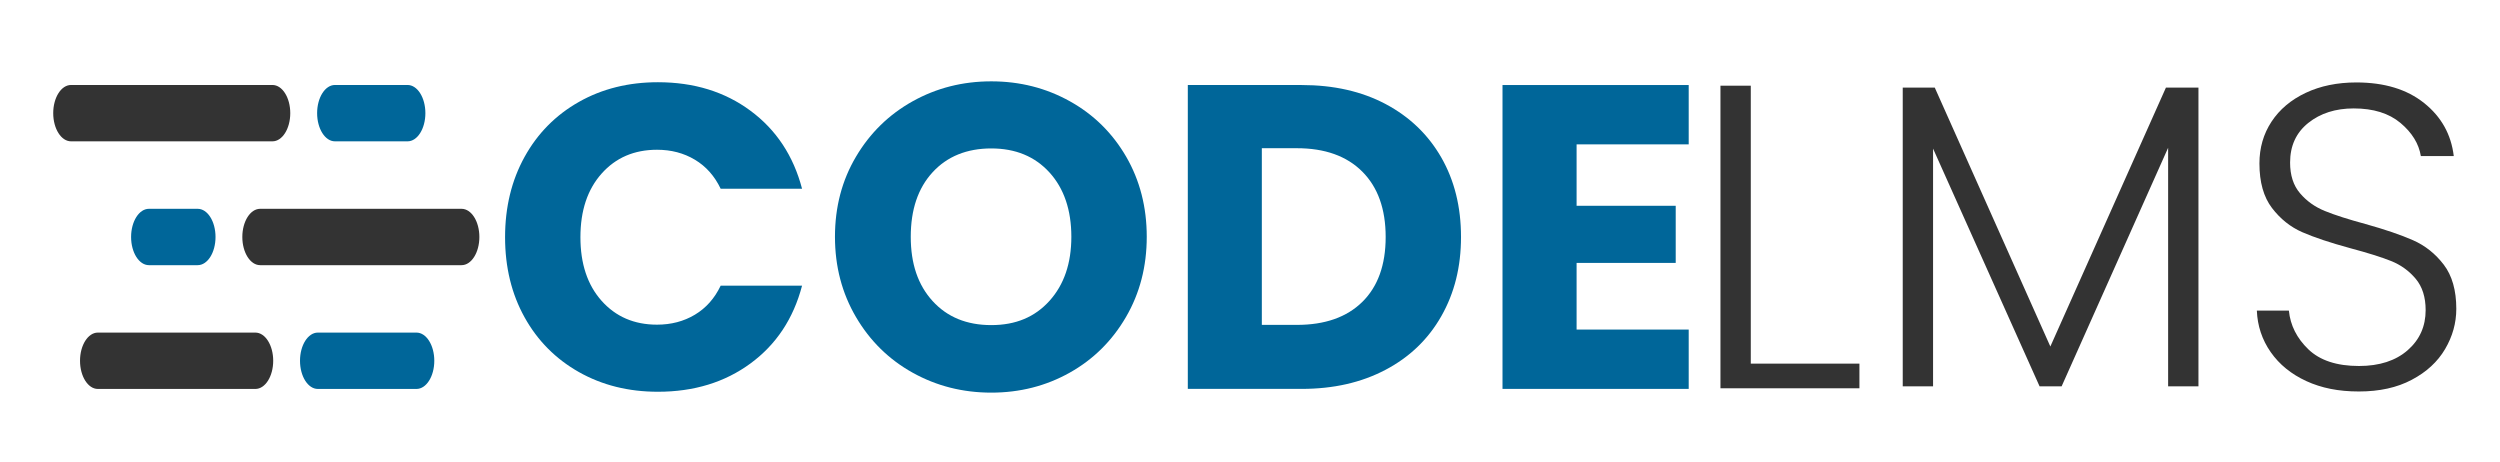
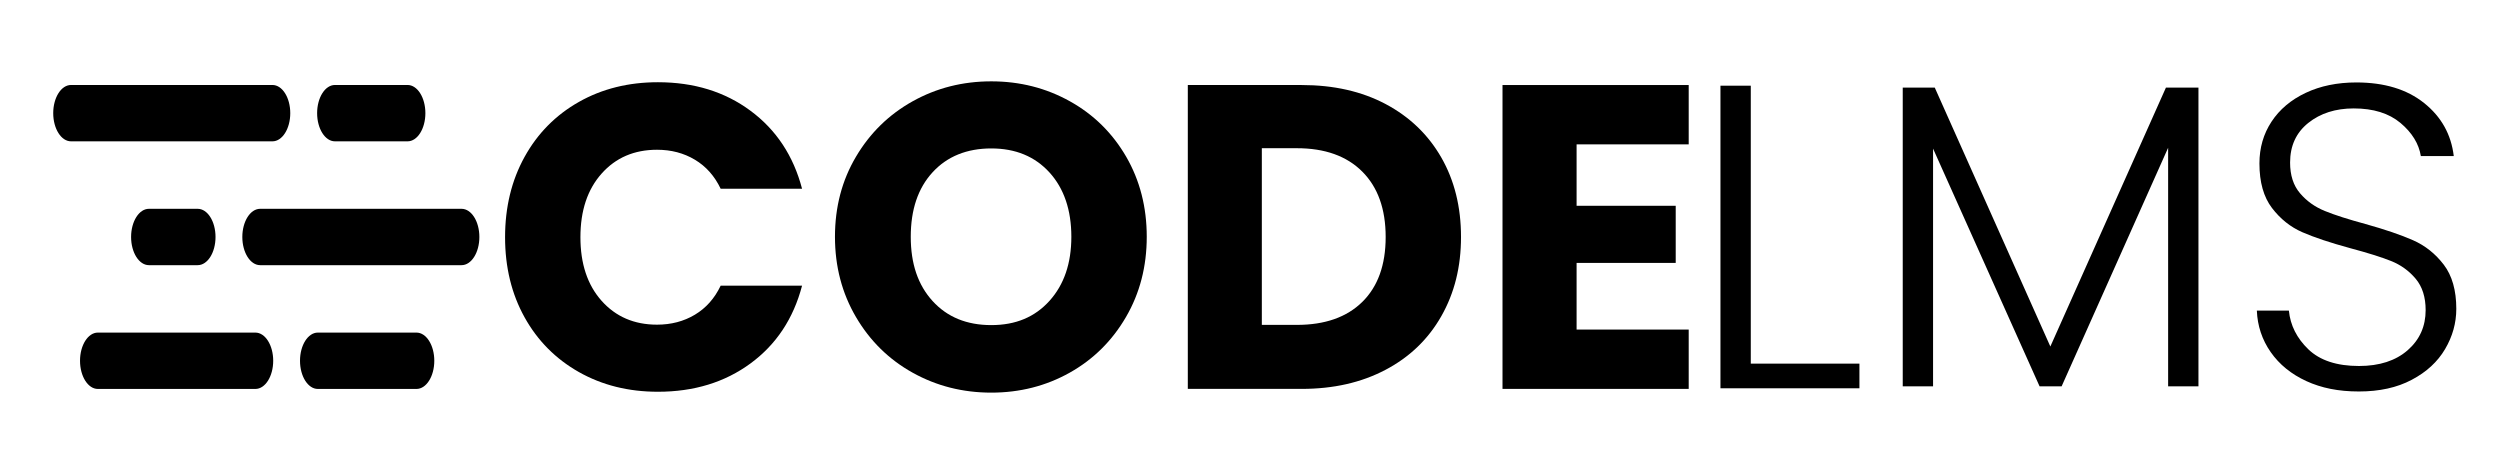
<svg xmlns="http://www.w3.org/2000/svg" id="OBJECTS" viewBox="0 0 454.24 83.82">
  <defs>
    <style>
      .cls-1 {
        fill: #333;
      }

      .cls-2 {
        fill: #069;
      }
    </style>
  </defs>
-   <path class="cls-2" d="M95.31,28.51c2.36-4.27,5.65-7.6,9.87-9.99,4.22-2.39,9.01-3.58,14.36-3.58,6.55,0,12.17,1.73,16.83,5.19,4.67,3.46,7.79,8.18,9.36,14.16h-14.79c-1.1-2.31-2.66-4.06-4.68-5.27-2.02-1.21-4.31-1.81-6.88-1.81-4.14,0-7.5,1.44-10.07,4.33-2.57,2.88-3.85,6.74-3.85,11.56s1.28,8.68,3.85,11.56c2.57,2.88,5.92,4.33,10.07,4.33,2.57,0,4.86-.6,6.88-1.81,2.02-1.21,3.58-2.96,4.68-5.27h14.79c-1.57,5.98-4.69,10.69-9.36,14.12-4.67,3.43-10.28,5.15-16.83,5.15-5.35,0-10.13-1.19-14.36-3.58-4.22-2.39-7.51-5.7-9.87-9.95-2.36-4.25-3.54-9.1-3.54-14.55s1.18-10.32,3.54-14.59Z" />
-   <path class="cls-2" d="M165.83,67.72c-4.33-2.41-7.76-5.78-10.3-10.11-2.54-4.33-3.82-9.19-3.82-14.59s1.27-10.25,3.82-14.55c2.54-4.3,5.98-7.66,10.3-10.07,4.33-2.41,9.08-3.62,14.28-3.62s9.95,1.21,14.28,3.62c4.33,2.41,7.73,5.77,10.23,10.07,2.49,4.3,3.74,9.15,3.74,14.55s-1.26,10.27-3.78,14.59c-2.52,4.33-5.93,7.7-10.23,10.11-4.3,2.41-9.05,3.62-14.24,3.62s-9.95-1.21-14.28-3.62Zm24.86-13.06c2.65-2.94,3.97-6.82,3.97-11.64s-1.32-8.77-3.97-11.68c-2.65-2.91-6.17-4.37-10.58-4.37s-8.01,1.44-10.66,4.33c-2.65,2.88-3.97,6.79-3.97,11.72s1.32,8.77,3.97,11.68c2.65,2.91,6.2,4.37,10.66,4.37s7.93-1.47,10.58-4.41Z" />
-   <path class="cls-2" d="M251.77,18.91c4.35,2.31,7.72,5.55,10.11,9.71,2.39,4.17,3.58,8.98,3.58,14.43s-1.19,10.2-3.58,14.4c-2.39,4.2-5.77,7.45-10.15,9.75-4.38,2.31-9.45,3.46-15.22,3.46h-20.69V15.45h20.69c5.82,0,10.91,1.15,15.26,3.46Zm-4.25,35.95c2.83-2.78,4.25-6.71,4.25-11.8s-1.42-9.05-4.25-11.88-6.79-4.25-11.88-4.25h-6.37V59.03h6.37c5.09,0,9.05-1.39,11.88-4.17Z" />
-   <path class="cls-2" d="M286.46,26.22v11.17h18.01v10.38h-18.01v12.11h20.37v10.78h-33.83V15.45h33.83v10.78h-20.37Z" />
-   <path class="cls-1" d="M318.11,66.07h19.74v4.48h-25.25V15.57h5.51v50.5Z" />
-   <path class="cls-1" d="M399.45,15.92v54.28h-5.51V26.85l-19.35,43.34h-4.01l-19.35-43.19v43.19h-5.51V15.92h5.82l21,47.04,21-47.04h5.9Z" />
-   <path class="cls-1" d="M419.07,69.25c-2.75-1.26-4.92-3.02-6.49-5.27-1.57-2.25-2.41-4.77-2.52-7.55h5.82c.26,2.67,1.44,5.02,3.54,7.04,2.1,2.02,5.17,3.03,9.2,3.03,3.72,0,6.67-.96,8.85-2.87,2.18-1.91,3.26-4.34,3.26-7.28,0-2.36-.6-4.26-1.81-5.7-1.21-1.44-2.7-2.52-4.48-3.23-1.78-.71-4.25-1.48-7.39-2.32-3.67-1-6.58-1.97-8.73-2.91-2.15-.94-3.99-2.41-5.51-4.4-1.52-1.99-2.28-4.69-2.28-8.1,0-2.83,.73-5.36,2.2-7.59,1.47-2.23,3.54-3.97,6.21-5.23,2.67-1.26,5.74-1.89,9.2-1.89,5.09,0,9.19,1.25,12.31,3.74,3.12,2.49,4.92,5.7,5.39,9.64h-5.98c-.37-2.25-1.6-4.26-3.7-6.02-2.1-1.76-4.93-2.64-8.5-2.64-3.3,0-6.06,.88-8.26,2.64-2.2,1.76-3.3,4.16-3.3,7.2,0,2.31,.6,4.17,1.81,5.58,1.21,1.42,2.71,2.49,4.52,3.22,1.81,.74,4.26,1.52,7.36,2.36,3.57,1,6.45,1.98,8.65,2.95,2.2,.97,4.06,2.45,5.58,4.44,1.52,1.99,2.28,4.67,2.28,8.02,0,2.57-.68,5.01-2.04,7.32-1.36,2.31-3.38,4.17-6.06,5.58-2.67,1.42-5.87,2.12-9.6,2.12s-6.8-.63-9.56-1.89Z" />
+   <path className="cls-2" d="M95.31,28.51c2.36-4.27,5.65-7.6,9.87-9.99,4.22-2.39,9.01-3.58,14.36-3.58,6.55,0,12.17,1.73,16.83,5.19,4.67,3.46,7.79,8.18,9.36,14.16h-14.79c-1.1-2.31-2.66-4.06-4.68-5.27-2.02-1.21-4.31-1.81-6.88-1.81-4.14,0-7.5,1.44-10.07,4.33-2.57,2.88-3.85,6.74-3.85,11.56s1.28,8.68,3.85,11.56c2.57,2.88,5.92,4.33,10.07,4.33,2.57,0,4.86-.6,6.88-1.81,2.02-1.21,3.58-2.96,4.68-5.27h14.79c-1.57,5.98-4.69,10.69-9.36,14.12-4.67,3.43-10.28,5.15-16.83,5.15-5.35,0-10.13-1.19-14.36-3.58-4.22-2.39-7.51-5.7-9.87-9.95-2.36-4.25-3.54-9.1-3.54-14.55s1.18-10.32,3.54-14.59Z" />
+   <path classNameName="cls-2" d="M165.83,67.72c-4.33-2.41-7.76-5.78-10.3-10.11-2.54-4.33-3.82-9.19-3.82-14.59s1.27-10.25,3.82-14.55c2.54-4.3,5.98-7.66,10.3-10.07,4.33-2.41,9.08-3.62,14.28-3.62s9.95,1.21,14.28,3.62c4.33,2.41,7.73,5.77,10.23,10.07,2.49,4.3,3.74,9.15,3.74,14.55s-1.26,10.27-3.78,14.59c-2.52,4.33-5.93,7.7-10.23,10.11-4.3,2.41-9.05,3.62-14.24,3.62s-9.95-1.21-14.28-3.62Zm24.86-13.06c2.65-2.94,3.97-6.82,3.97-11.64s-1.32-8.77-3.97-11.68c-2.65-2.91-6.17-4.37-10.58-4.37s-8.01,1.44-10.66,4.33c-2.65,2.88-3.97,6.79-3.97,11.72s1.32,8.77,3.97,11.68c2.65,2.91,6.2,4.37,10.66,4.37s7.93-1.47,10.58-4.41Z" />
+   <path className="cls-2" d="M251.77,18.91c4.35,2.31,7.72,5.55,10.11,9.71,2.39,4.17,3.58,8.98,3.58,14.43s-1.19,10.2-3.58,14.4c-2.39,4.2-5.77,7.45-10.15,9.75-4.38,2.31-9.45,3.46-15.22,3.46h-20.69V15.45h20.69c5.82,0,10.91,1.15,15.26,3.46Zm-4.25,35.95c2.83-2.78,4.25-6.71,4.25-11.8s-1.42-9.05-4.25-11.88-6.79-4.25-11.88-4.25h-6.37V59.03h6.37c5.09,0,9.05-1.39,11.88-4.17Z" />
+   <path className="cls-2" d="M286.46,26.22v11.17h18.01v10.38h-18.01v12.11h20.37v10.78h-33.83V15.45h33.83v10.78h-20.37Z" />
+   <path className="cls-1" d="M318.11,66.07h19.74v4.48h-25.25V15.57h5.51v50.5Z" />
+   <path className="cls-1" d="M399.45,15.92v54.28h-5.51V26.85l-19.35,43.34h-4.01l-19.35-43.19v43.19h-5.51V15.92h5.82l21,47.04,21-47.04h5.9Z" />
+   <path className="cls-1" d="M419.07,69.25c-2.75-1.26-4.92-3.02-6.49-5.27-1.57-2.25-2.41-4.77-2.52-7.55h5.82c.26,2.67,1.44,5.02,3.54,7.04,2.1,2.02,5.17,3.03,9.2,3.03,3.72,0,6.67-.96,8.85-2.87,2.18-1.91,3.26-4.34,3.26-7.28,0-2.36-.6-4.26-1.81-5.7-1.21-1.44-2.7-2.52-4.48-3.23-1.78-.71-4.25-1.48-7.39-2.32-3.67-1-6.58-1.97-8.73-2.91-2.15-.94-3.99-2.41-5.51-4.4-1.52-1.99-2.28-4.69-2.28-8.1,0-2.83,.73-5.36,2.2-7.59,1.47-2.23,3.54-3.97,6.21-5.23,2.67-1.26,5.74-1.89,9.2-1.89,5.09,0,9.19,1.25,12.31,3.74,3.12,2.49,4.92,5.7,5.39,9.64h-5.98c-.37-2.25-1.6-4.26-3.7-6.02-2.1-1.76-4.93-2.64-8.5-2.64-3.3,0-6.06,.88-8.26,2.64-2.2,1.76-3.3,4.16-3.3,7.2,0,2.31,.6,4.17,1.81,5.58,1.21,1.42,2.71,2.49,4.52,3.22,1.81,.74,4.26,1.52,7.36,2.36,3.57,1,6.45,1.98,8.65,2.95,2.2,.97,4.06,2.45,5.58,4.44,1.52,1.99,2.28,4.67,2.28,8.02,0,2.57-.68,5.01-2.04,7.32-1.36,2.31-3.38,4.17-6.06,5.58-2.67,1.42-5.87,2.12-9.6,2.12s-6.8-.63-9.56-1.89Z" />
  <g>
-     <path class="cls-1" d="M49.5,25.68H12.91c-1.79,0-3.24-2.29-3.24-5.12h0c0-2.83,1.45-5.12,3.24-5.12H49.5c1.79,0,3.24,2.29,3.24,5.12h0c0,2.83-1.45,5.12-3.24,5.12Z" />
-     <path class="cls-1" d="M46.4,70.67H17.78c-1.79,0-3.24-2.29-3.24-5.12h0c0-2.83,1.45-5.12,3.24-5.12h28.62c1.79,0,3.24,2.29,3.24,5.12h0c0,2.83-1.45,5.12-3.24,5.12Z" />
-     <path class="cls-1" d="M83.86,48.18H47.27c-1.79,0-3.24-2.29-3.24-5.12h0c0-2.83,1.45-5.12,3.24-5.12h36.59c1.79,0,3.24,2.29,3.24,5.12h0c0,2.83-1.45,5.12-3.24,5.12Z" />
-     <path class="cls-2" d="M74.05,25.68h-13.19c-1.79,0-3.24-2.29-3.24-5.12h0c0-2.83,1.45-5.12,3.24-5.12h13.19c1.79,0,3.24,2.29,3.24,5.12h0c0,2.83-1.45,5.12-3.24,5.12Z" />
-     <path class="cls-2" d="M75.67,70.67h-17.92c-1.79,0-3.24-2.29-3.24-5.12h0c0-2.83,1.45-5.12,3.24-5.12h17.92c1.79,0,3.24,2.29,3.24,5.12h0c0,2.83-1.45,5.12-3.24,5.12Z" />
-     <path class="cls-2" d="M35.92,48.18h-8.86c-1.79,0-3.24-2.29-3.24-5.12h0c0-2.83,1.45-5.12,3.24-5.12h8.86c1.79,0,3.24,2.29,3.24,5.12h0c0,2.83-1.45,5.12-3.24,5.12Z" />
+     <path className="cls-1" d="M49.5,25.68H12.91c-1.79,0-3.24-2.29-3.24-5.12h0c0-2.83,1.45-5.12,3.24-5.12H49.5c1.79,0,3.24,2.29,3.24,5.12h0c0,2.83-1.45,5.12-3.24,5.12Z" />
+     <path className="cls-1" d="M46.4,70.67H17.78c-1.79,0-3.24-2.29-3.24-5.12h0c0-2.83,1.45-5.12,3.24-5.12h28.62c1.79,0,3.24,2.29,3.24,5.12h0c0,2.83-1.45,5.12-3.24,5.12Z" />
+     <path className="cls-1" d="M83.86,48.18H47.27c-1.79,0-3.24-2.29-3.24-5.12h0c0-2.83,1.45-5.12,3.24-5.12h36.59c1.79,0,3.24,2.29,3.24,5.12h0c0,2.83-1.45,5.12-3.24,5.12Z" />
+     <path className="cls-2" d="M74.05,25.68h-13.19c-1.79,0-3.24-2.29-3.24-5.12h0c0-2.83,1.45-5.12,3.24-5.12h13.19c1.79,0,3.24,2.29,3.24,5.12h0c0,2.83-1.45,5.12-3.24,5.12Z" />
+     <path className="cls-2" d="M75.67,70.67h-17.92c-1.79,0-3.24-2.29-3.24-5.12h0c0-2.83,1.45-5.12,3.24-5.12h17.92c1.79,0,3.24,2.29,3.24,5.12h0c0,2.83-1.45,5.12-3.24,5.12Z" />
+     <path className="cls-2" d="M35.92,48.18h-8.86c-1.79,0-3.24-2.29-3.24-5.12h0c0-2.83,1.45-5.12,3.24-5.12h8.86c1.79,0,3.24,2.29,3.24,5.12h0c0,2.83-1.45,5.12-3.24,5.12Z" />
  </g>
</svg>
